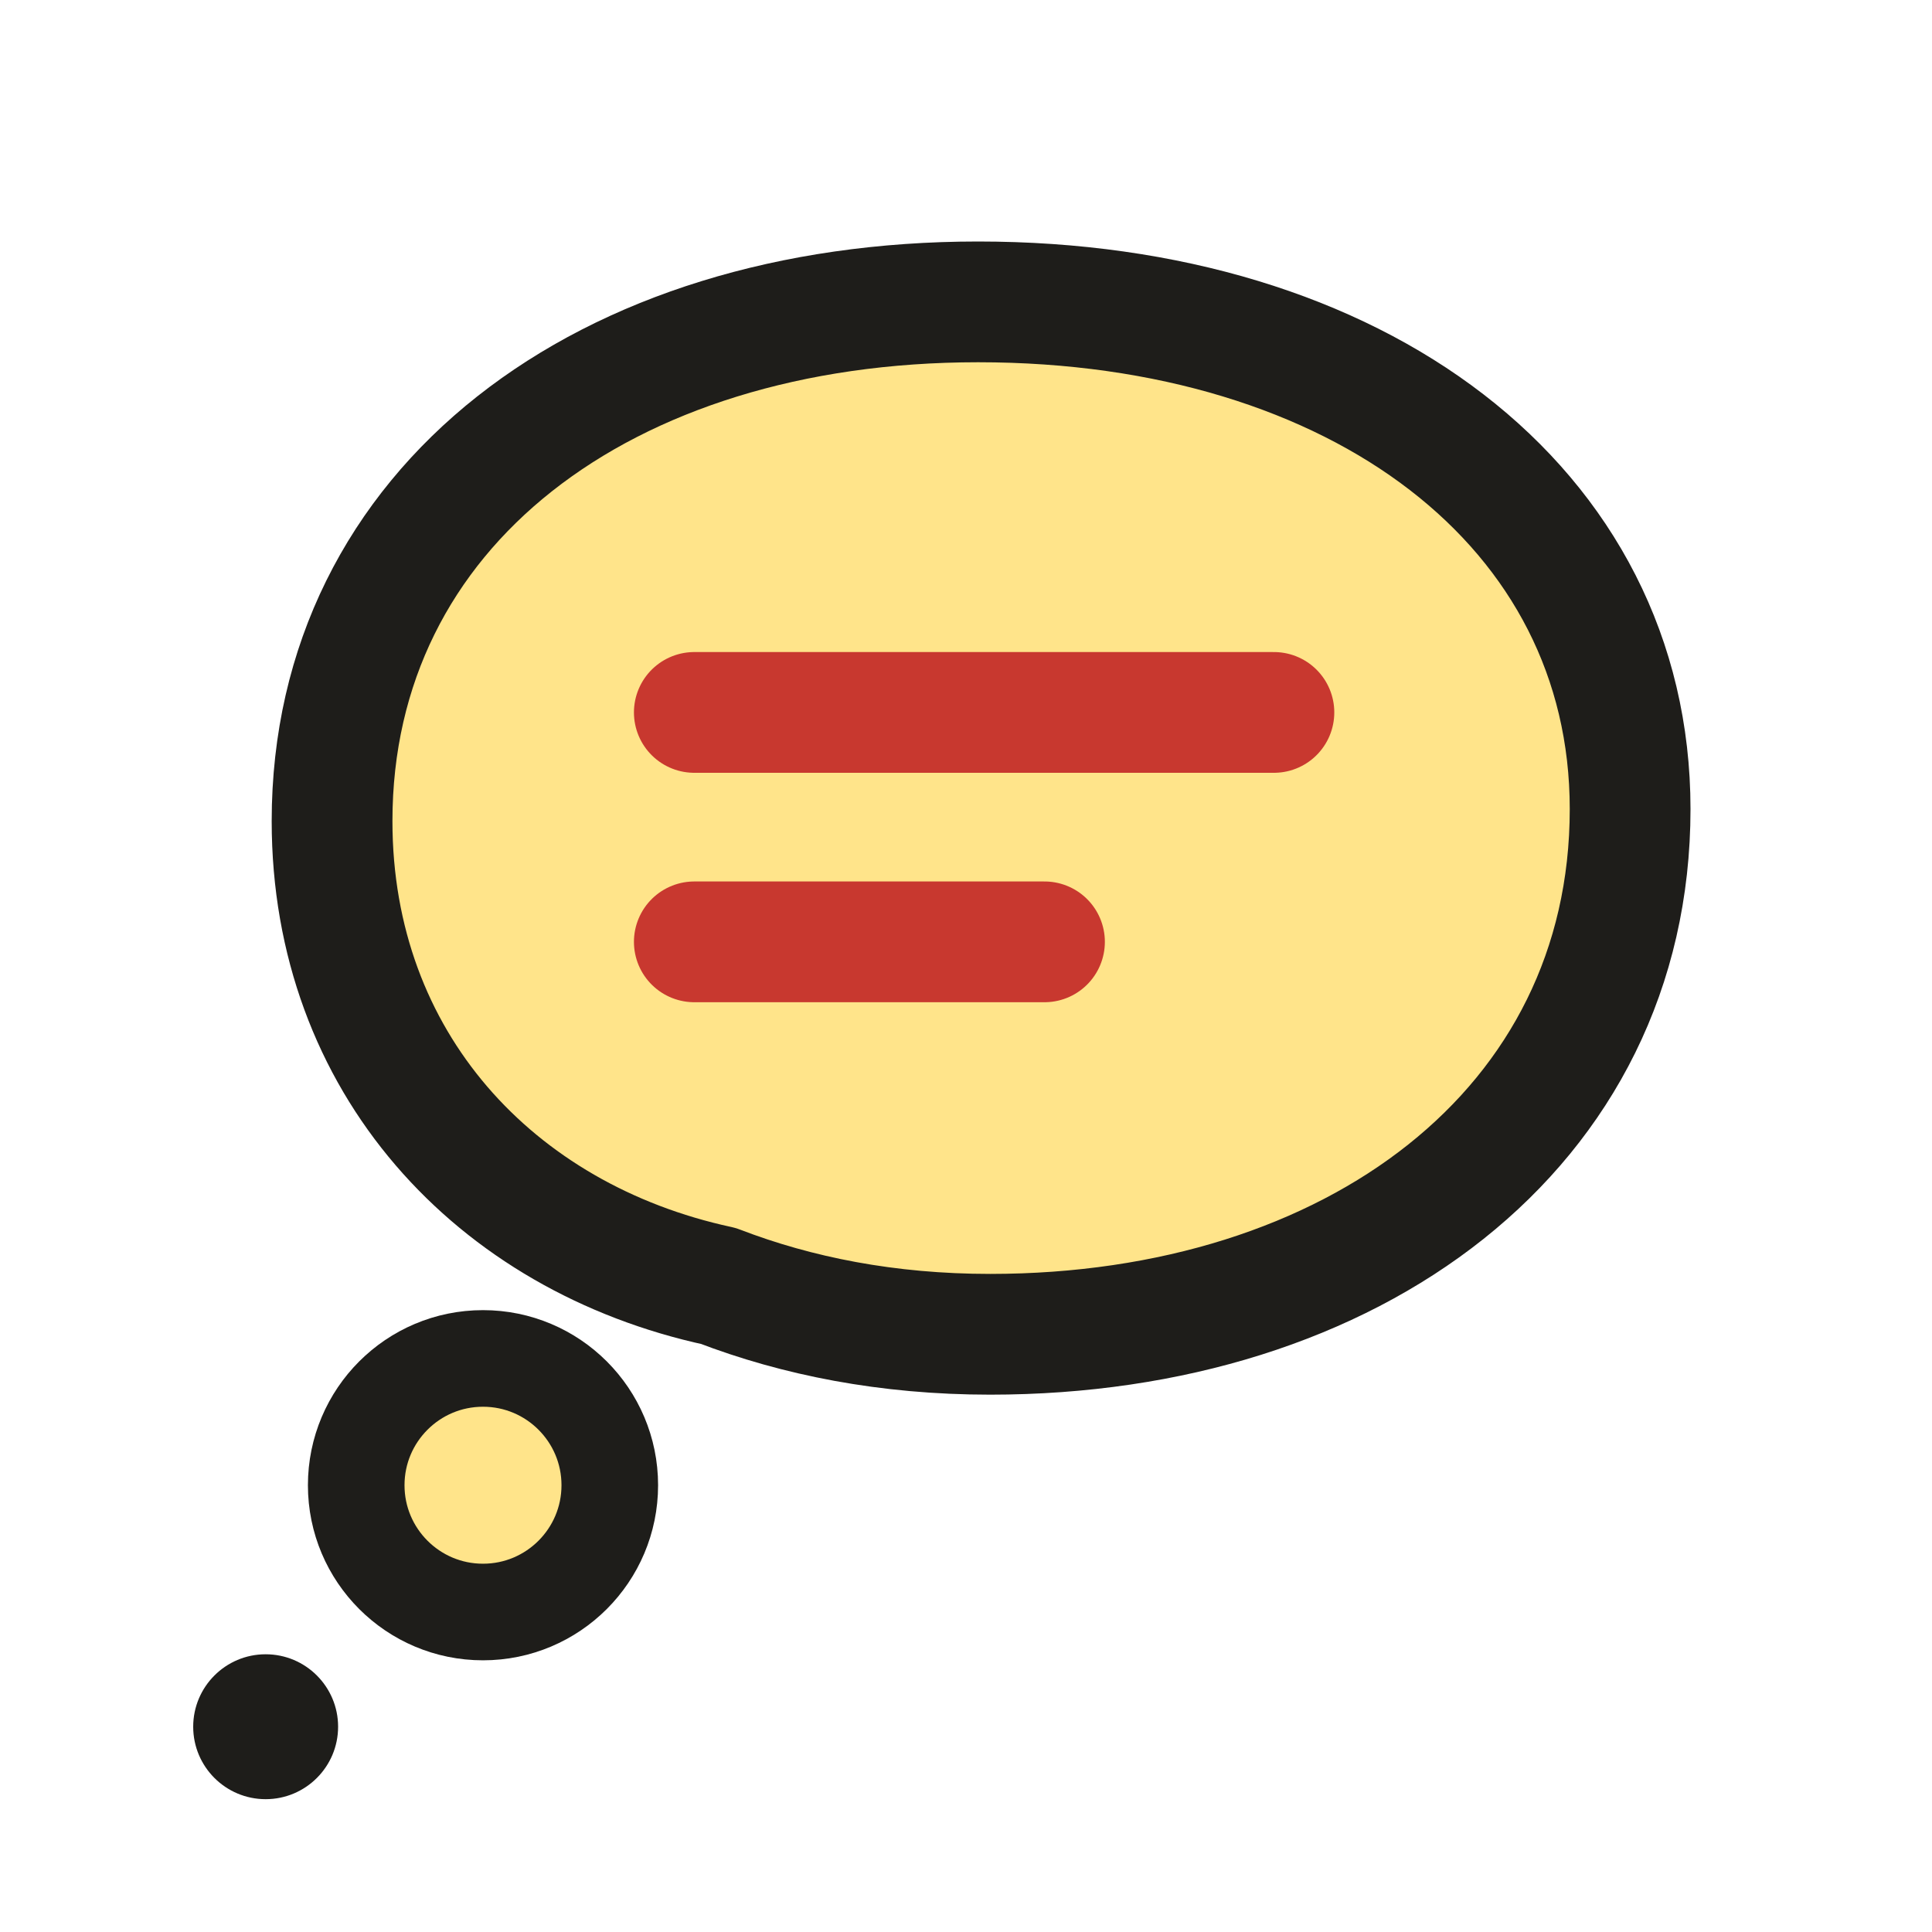
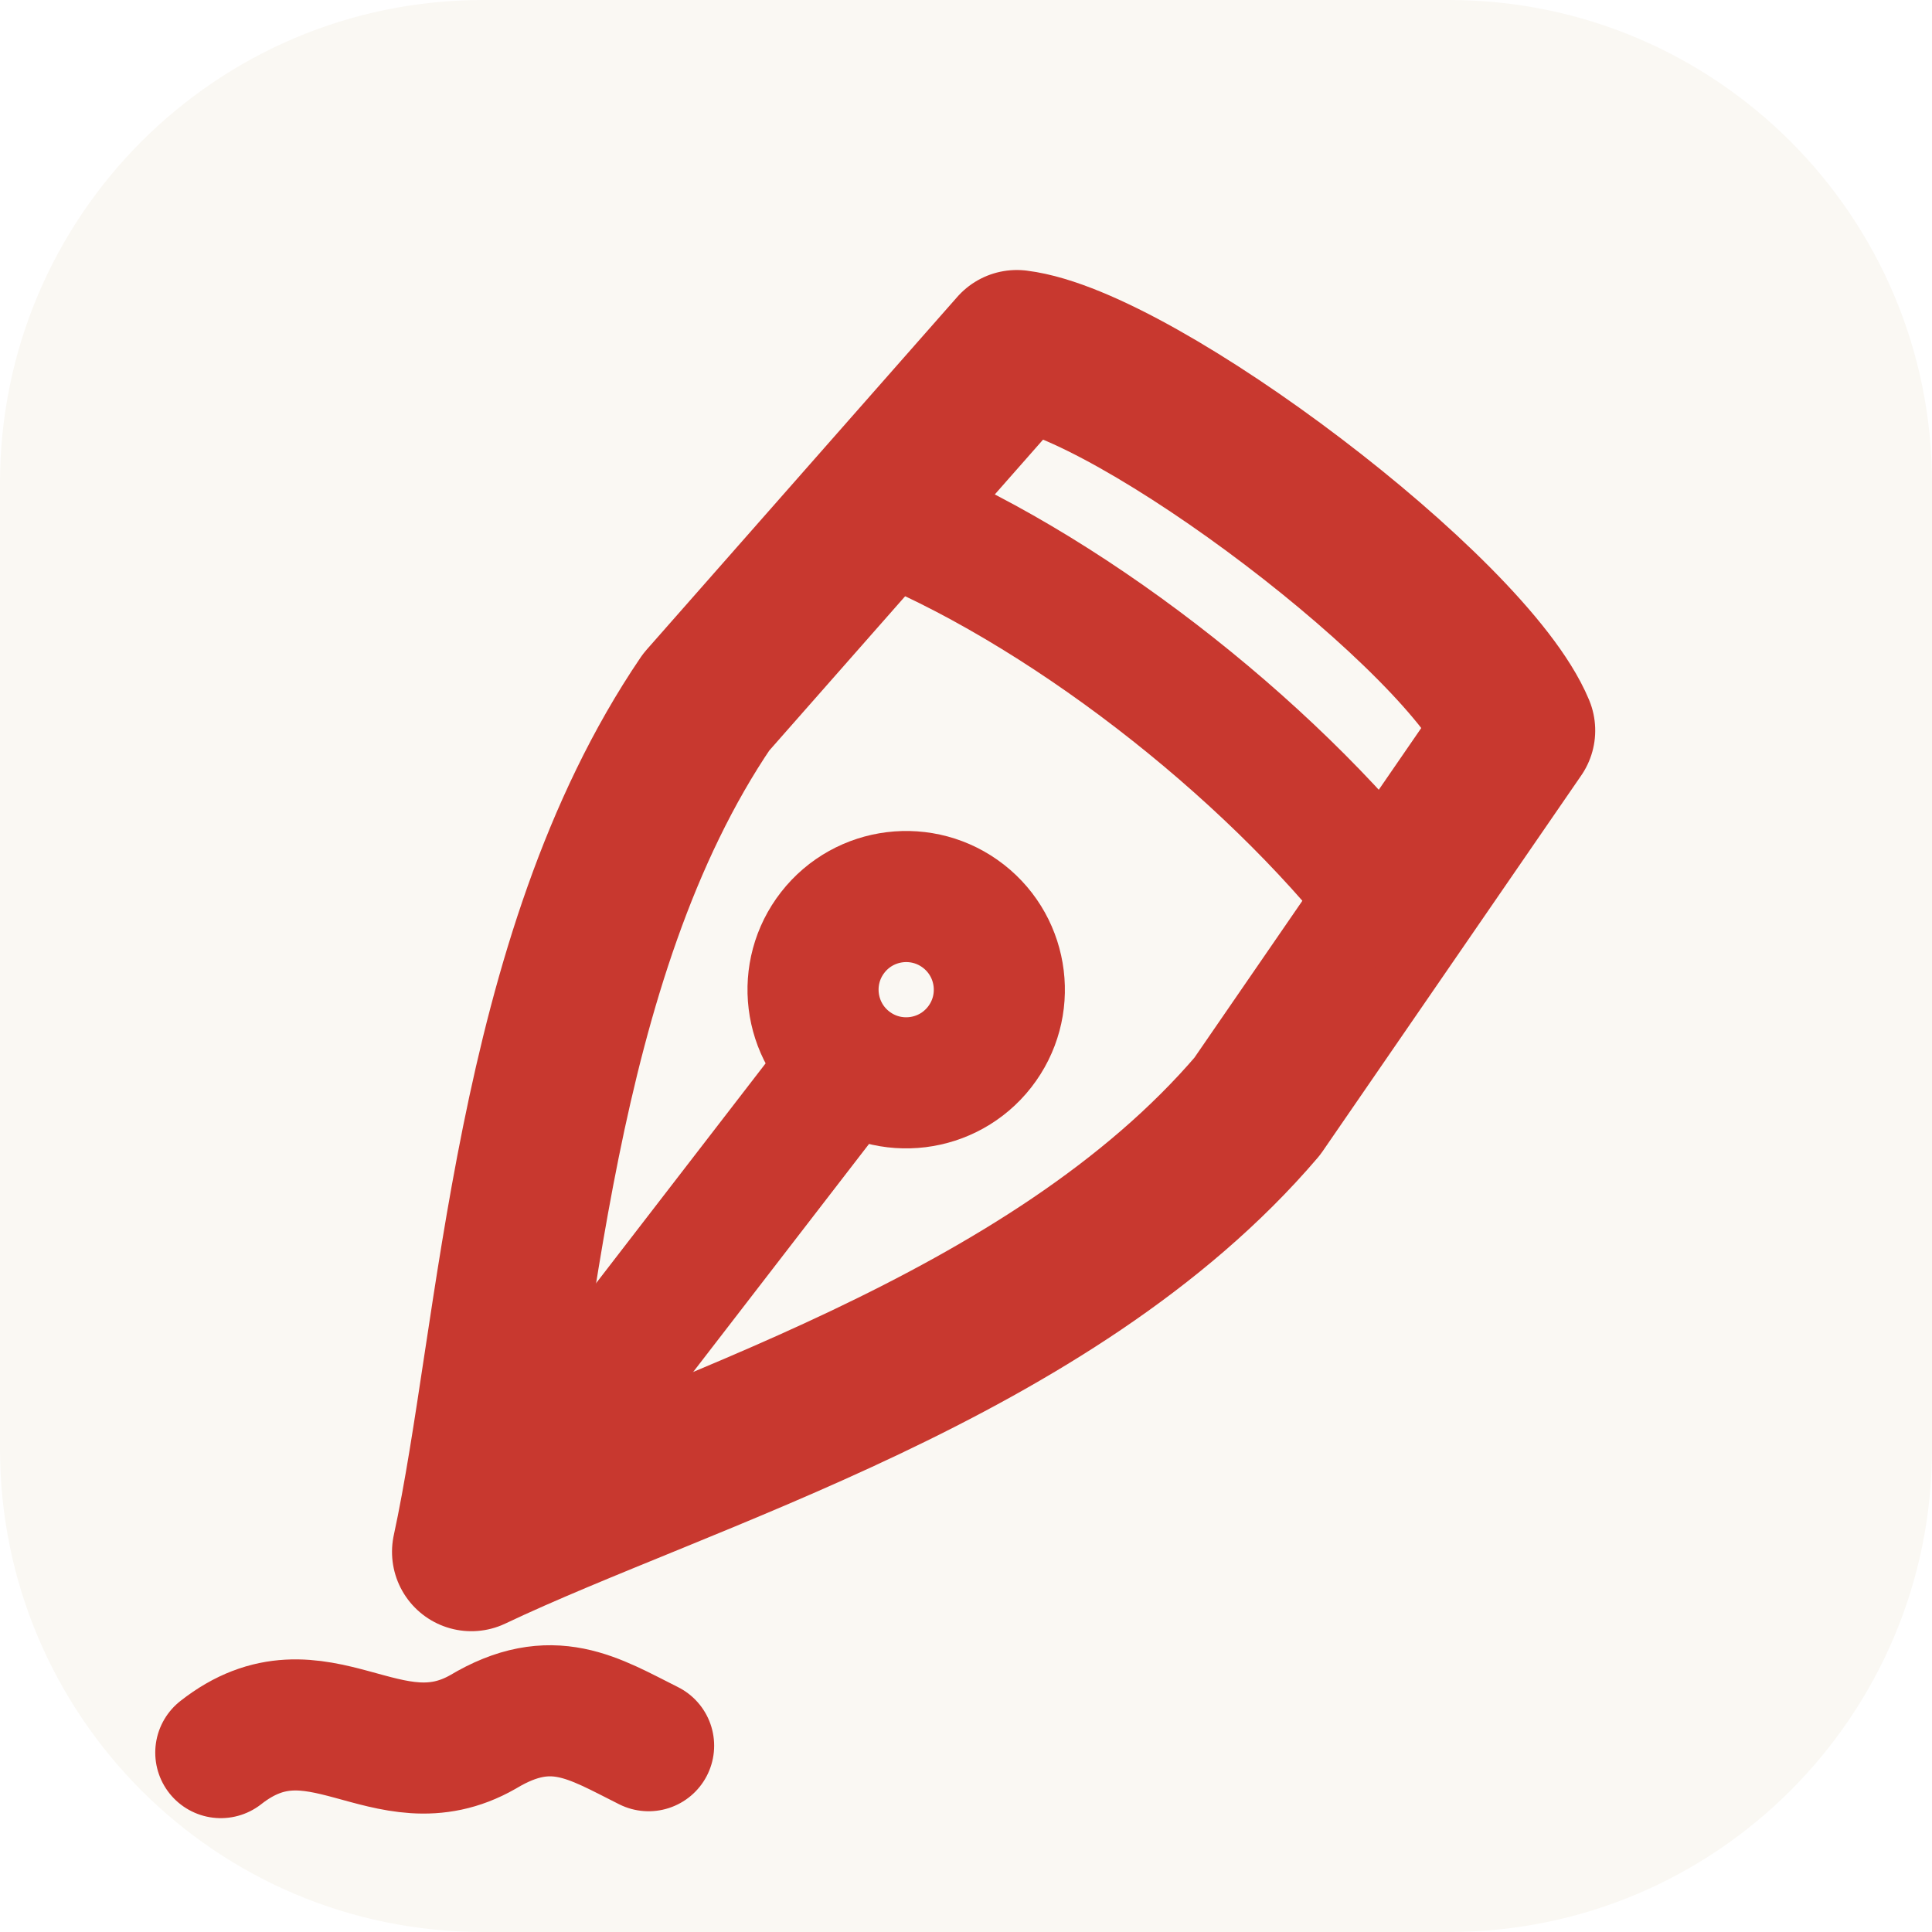
- <svg xmlns="http://www.w3.org/2000/svg" viewBox="0 0 32 32">
-   <path d="M5.5 13.6C5.5 8.4 10 5 16.2 5c6.3 0 10.8 3.4 10.8 8.4 0 5.3-4.6 8.7-10.6 8.7-1.7 0-3.2-.3-4.5-.8C8.2 20.5 5.5 17.6 5.5 13.6z" fill="#FFE48A" stroke="#1E1D1A" stroke-width="2" stroke-linejoin="round" />
-   <circle cx="8" cy="24.6" r="2.1" fill="#FFE48A" stroke="#1E1D1A" stroke-width="1.6" />
-   <circle cx="4.4" cy="28.6" r="1.2" fill="#1E1D1A" />
-   <path d="M11.5 11.8h9.6M11.5 15.6h5.8" stroke="#C8382F" stroke-width="2" stroke-linecap="round" />
+ <svg xmlns="http://www.w3.org/2000/svg" viewBox="0 0 28 28">
+   <rect width="28" height="28" rx="7" fill="#FAF8F3" />
+   <g fill="none" stroke="#C8382F" stroke-linecap="round" stroke-linejoin="round">
+     <g transform="rotate(38 14.5 13)">
+       <path d="M14.3 25.2C12.9 22.3 9.7 17.9 9.4 13.4L9.8 6.6C11.3 5.7 17.3 5.6 18.9 6.5L19.3 13.1C19.1 17.7 15.8 22.2 14.3 25.2Z" stroke-width="2.3" />
+       <path d="M14.3 24.6L14.25 16.7" stroke-width="1.9" />
+       <circle cx="14.25" cy="14.9" r="1.35" stroke-width="1.9" />
+       <path d="M9.7 9.7C12.4 8.9 16.2 8.9 19 9.6" stroke-width="1.9" />
+     </g>
+     <path d="M3.2 25.4C4.6 24.3 5.6 25.9 7 25.1C8 24.5 8.6 24.9 9.4 25.3" stroke-width="1.9" />
+   </g>
</svg>
